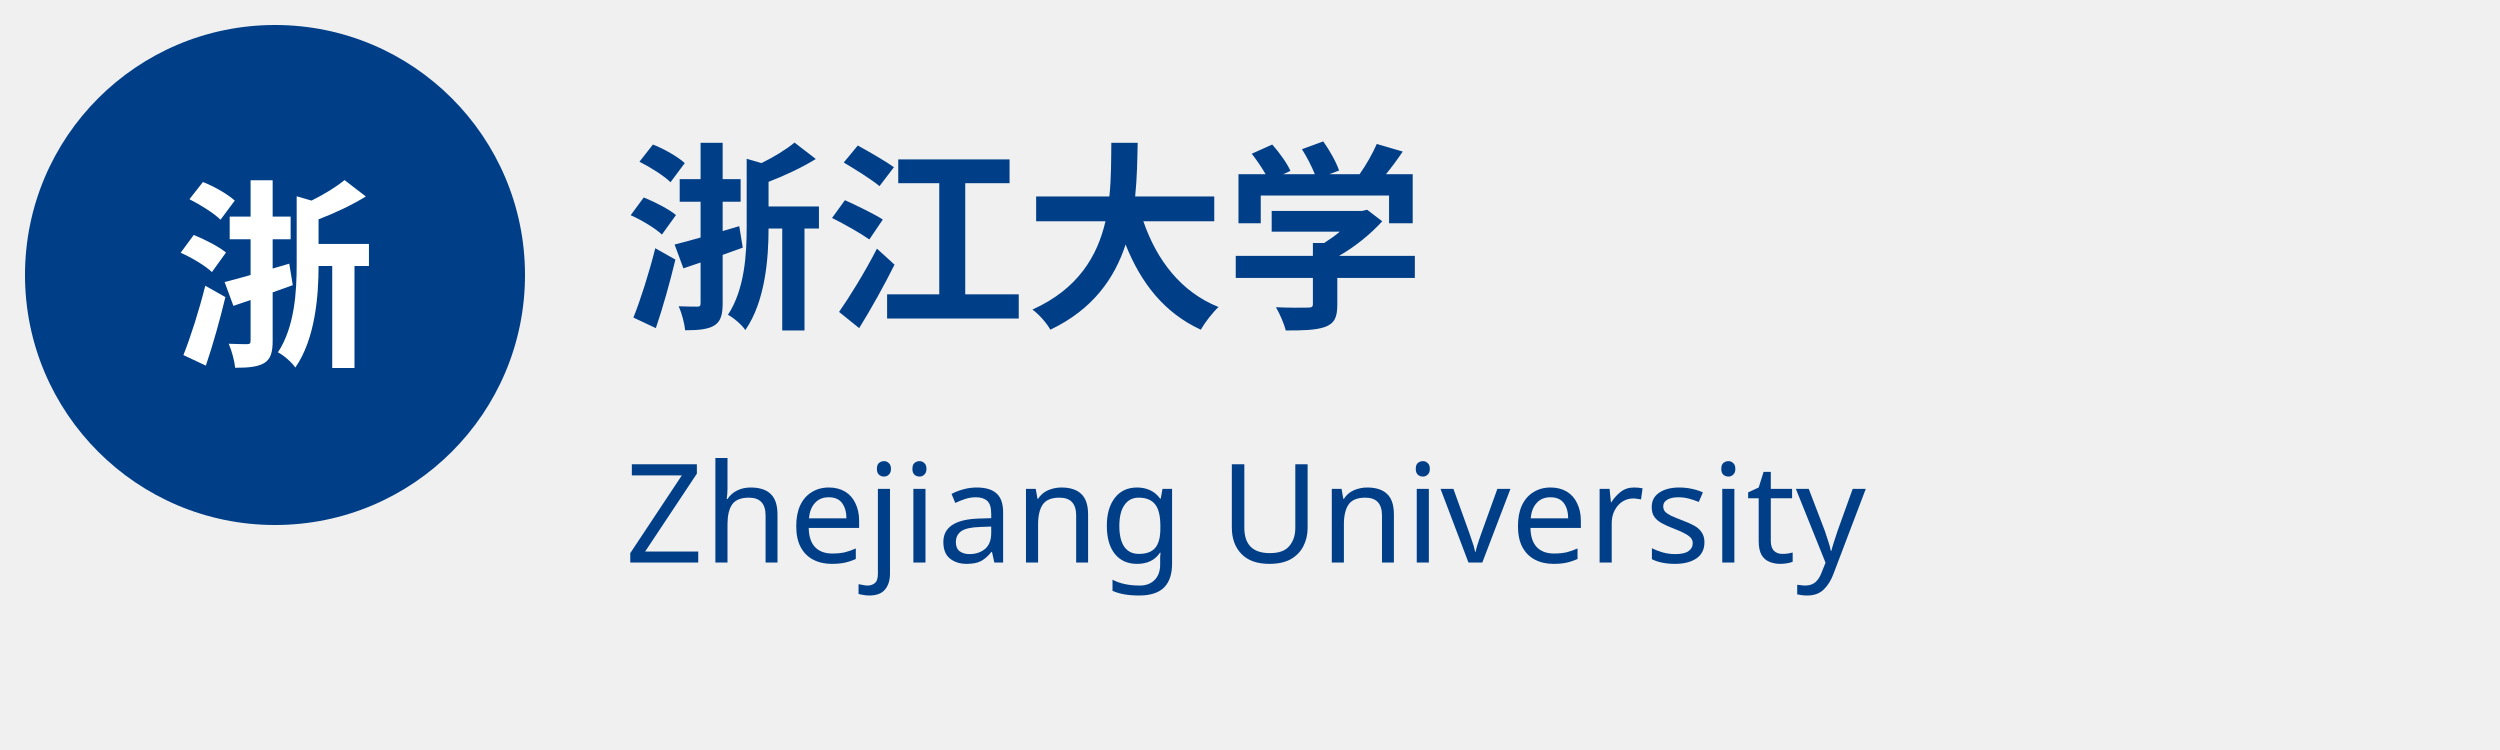
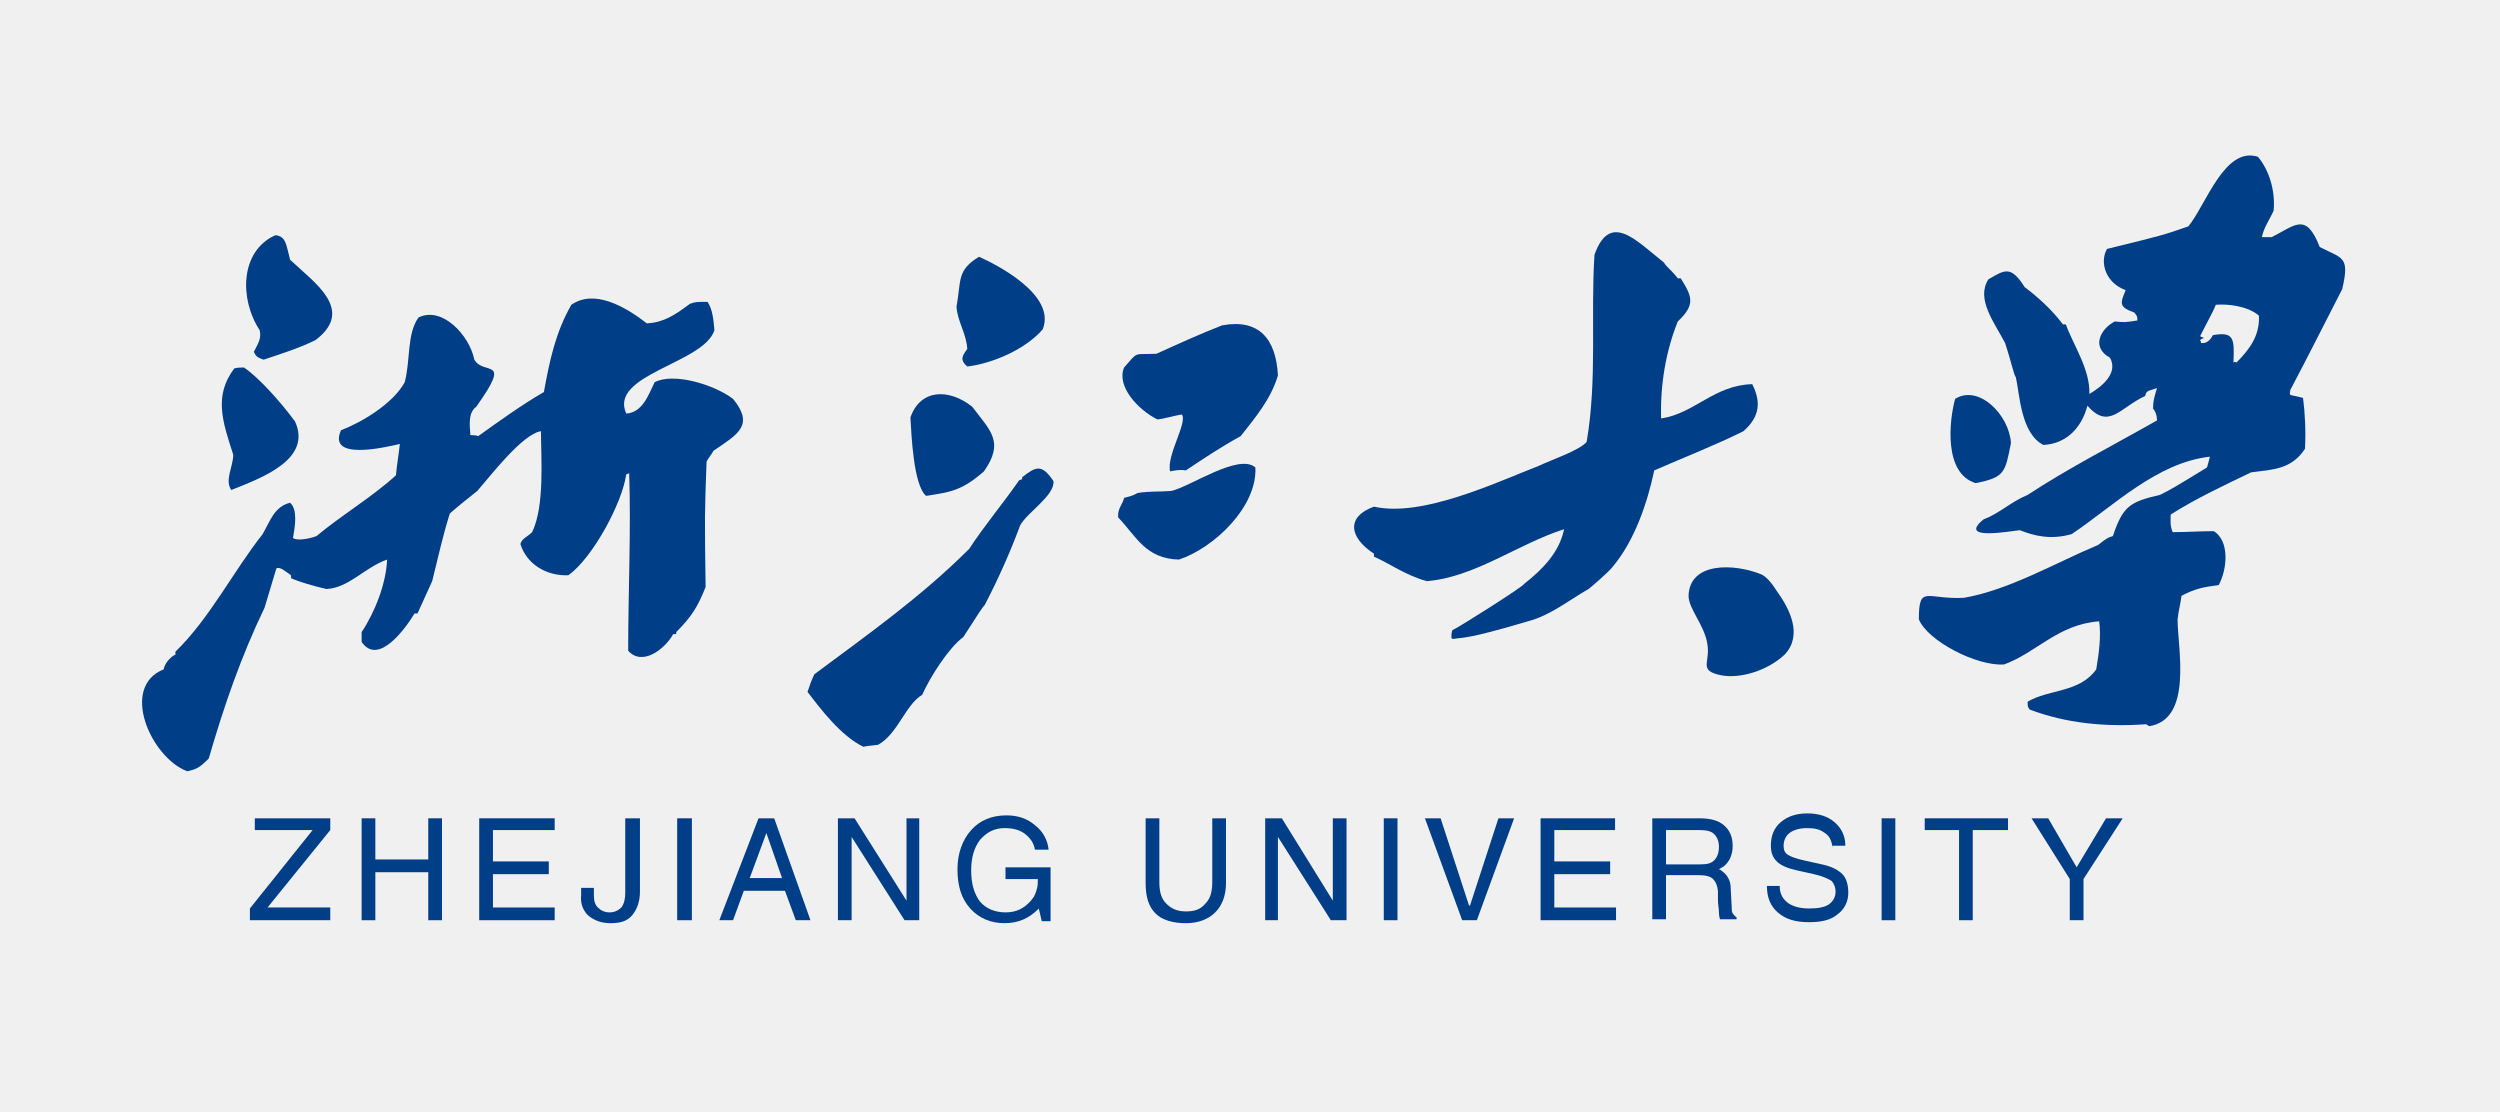
- <svg xmlns="http://www.w3.org/2000/svg" viewBox="0 0 200 60" width="200" height="60">
-   <circle cx="22" cy="22" r="20" fill="#003F88" />
-   <text x="22" y="28" font-family="sans-serif" font-size="16" font-weight="bold" fill="white" text-anchor="middle">浙</text>
-   <text x="50" y="25" font-family="sans-serif" font-size="16" font-weight="bold" fill="#003F88">浙江大学</text>
-   <text x="50" y="45" font-family="sans-serif" font-size="11" fill="#003F88">Zhejiang University</text>
+ <svg xmlns="http://www.w3.org/2000/svg" version="1.0" id="图层_1" x="0px" y="0px" width="255.1px" height="113.4px" viewBox="0 0 255.1 113.4" style="enable-background:new 0 0 255.1 113.4;" xml:space="preserve">
+   <style type="text/css">
+ 	.st0{fill-rule:evenodd;clip-rule:evenodd;fill:#003F88;}
+ 	.st1{fill:#003F88;}
+ </style>
+   <g id="XMLID_2_">
+     <g id="XMLID_342_">
+       <g id="XMLID_366_">
+         <path id="XMLID_380_" class="st0" d="M175.6,68.9c-2.4-0.5-1-1.3-1.4-3.3c-0.3-1.8-1.9-3.5-1.9-4.8c0.1-3.5,4.7-3.3,7.4-2.2     c0.5,0.2,1.1,0.9,1.6,1.7c1.3,1.8,2.7,4.5,0.8,6.5C180.4,68.4,177.6,69.3,175.6,68.9" />
+         <path id="XMLID_379_" class="st0" d="M148.3,65.2c-0.1,0-0.2-0.1-0.2-0.1c0-0.3,0-0.5,0.1-0.8c0.7-0.3,7.3-4.5,7.3-4.7     c1.9-1.5,3.6-3.2,4.1-5.6c-4.7,1.5-9.1,4.9-14,5.3c-2.2-0.6-3.8-1.8-5.4-2.5c0-0.1,0-0.2,0-0.3c-2.6-1.7-2.8-3.8,0-4.8     c4.9,1.1,12.3-2.4,16.9-4.2c1-0.5,4-1.5,4.8-2.4c1.1-6.4,0.4-12.9,0.8-19.1c1.6-4.5,4.3-1.4,7.1,0.8c0.2,0.4,0.8,0.8,1.4,1.6     c0.1,0,0.2,0,0.3,0c1.2,1.9,1.5,2.7-0.3,4.4c-1.2,3-1.8,6.4-1.7,9.9c3.4-0.5,5.4-3.4,9.3-3.5c0.9,1.8,0.8,3.3-0.9,4.8     c-2.8,1.4-5.9,2.6-9.1,4c-0.7,3.3-2,7.2-4.3,9.9c-0.3,0.4-2,1.9-2.4,2.2c-2.1,1.2-3.9,2.7-6.2,3.3     C149.5,65.3,149.4,65,148.3,65.2" />
+         <path id="XMLID_378_" class="st0" d="M88.1,76.2c-2.3-1.1-4.4-3.9-5.7-5.6c0.2-0.6,0.4-1.2,0.7-1.8C88.6,64.7,94,60.9,98.9,56     c1.5-2.3,3.5-4.7,5.1-7c0.1,0,0.2-0.1,0.3-0.1c0-0.1,0-0.2,0-0.2c1.4-1.1,2-1.4,3.2,0.4c0.1,1.5-2.6,3.1-3.4,4.5     c-1,2.7-2.2,5.4-3.6,8.1c-0.4,0.5-0.4,0.5-2.2,3.3c-1.5,1.1-3.4,4.1-4.2,5.9c-1.7,1-2.5,4-4.5,5.1C88.9,76.1,88.5,76.1,88.1,76.2     " />
+         <path id="XMLID_377_" class="st0" d="M120.3,57.1c-3.4-0.1-4.3-2.3-6.2-4.3c-0.1-0.9,0.5-1.4,0.6-2c0.8-0.2,0.8-0.2,1.4-0.5     c1.4-0.2,1.9-0.1,3.4-0.2c1.9-0.4,6.9-3.9,8.6-2.4C128.3,51.7,123.9,55.9,120.3,57.1" />
+         <path id="XMLID_376_" class="st0" d="M94.5,50.6c-1.3-1.1-1.5-6.3-1.6-8c1-2.9,3.9-3,6.3-1.1c1.9,2.5,3.3,3.6,1.2,6.6     C98.1,50.1,97,50.2,94.5,50.6" />
+         <path id="XMLID_375_" class="st0" d="M119.4,48.1c-0.4-1.6,1.8-5,1.2-5.8c-0.8,0.1-1.6,0.4-2.5,0.5c-2-1-4.2-3.4-3.4-5.3     c1.5-1.7,0.9-1.3,3.3-1.4c2.2-1,4.4-2,6.7-2.9c3.8-0.7,5.5,1.4,5.7,5.1c-0.7,2.4-2.3,4.3-3.8,6.2c-2,1.1-3.8,2.3-5.6,3.5     C120.4,47.9,119.9,48,119.4,48.1" />
+         <path id="XMLID_374_" class="st0" d="M98.7,37.4c-0.8-0.7-0.5-1.1,0-1.8c-0.1-1.6-1-2.8-1.1-4.3c0.5-2.7,0-3.7,2.3-5.1     c1.8,0.8,7.9,3.9,6.5,7.4C104.6,35.7,101.2,37.1,98.7,37.4" />
+         <path id="XMLID_373_" class="st0" d="M19.1,78.7c-3.7-1.4-6.9-8.6-2.4-10.4c0.1-0.6,0.7-1.3,1.2-1.5c0-0.1,0-0.2,0-0.3     c3.5-3.4,5.9-8.2,8.9-12c0.8-1.4,1.2-2.8,2.8-3.2c0.8,0.7,0.5,2.4,0.3,3.6c0.4,0.3,1.6,0.1,2.4-0.2c2.5-2.1,5.7-4,8.1-6.2     c0.1-1.1,0.3-2.2,0.4-3.2c-1.7,0.4-7.4,1.7-6-1.4c2.1-0.8,5.3-2.7,6.5-4.9c0.6-2.3,0.2-4.9,1.4-6.6c2.4-1.2,5.2,1.8,5.7,4.3     c1,1.7,3.9-0.4,0.2,4.8c-0.8,0.6-0.7,1.7-0.6,2.9c0.3,0,0.5,0,0.8,0.1c2.1-1.5,4.3-3.1,6.7-4.5c0.6-3.3,1.2-6.1,2.8-8.9     c2.3-1.6,5.4,0.1,7.7,1.9c1.7-0.1,2.8-0.8,4.4-2c0.6-0.2,0.6-0.2,1.8-0.2c0.5,0.8,0.6,1.7,0.7,2.9c-1.1,3.4-10.8,4.5-9,8.5     c1.7-0.1,2.3-2,2.9-3.2c1.9-1,6,0.2,8,1.7c2.2,2.7,0.5,3.6-2,5.3c-0.2,0.4-0.5,0.7-0.7,1.1c-0.2,5.4-0.2,5.4-0.1,12.8     c-0.8,2-1.4,3-3,4.6c0,0.1,0,0.2,0,0.2c-0.1,0-0.2,0-0.3,0c-0.9,1.6-3.2,3.3-4.6,1.7c0-6,0.3-12.3,0.1-18.1     c-0.1,0-0.2,0.1-0.3,0.1c-0.4,2.9-3.4,8.5-5.9,10.3c-2.3,0.1-4.3-1.2-4.9-3.2c0.2-0.6,0.7-0.7,1.2-1.2c1.3-2.7,0.9-7.6,0.9-10.3     c-1.9,0.3-5.1,4.5-6.5,6.1c-1,0.8-1.9,1.5-2.8,2.3c-0.7,2.2-1.2,4.5-1.8,6.9c-0.5,1.1-1,2.2-1.5,3.3c-0.1,0-0.2,0-0.3,0     c-0.9,1.5-3.7,5.4-5.4,2.9c0-0.3,0-0.7,0-1c1.4-2.1,2.5-5,2.6-7.4c-2.3,0.8-3.9,2.9-6.2,3c-1.3-0.3-2.7-0.7-3.6-1.1     c0-0.1,0-0.2,0-0.3c-0.6-0.4-1.1-0.9-1.5-0.7c-0.4,1.3-0.8,2.7-1.2,4c-2.4,5-4.1,9.9-5.7,15.4C20.3,78.4,20,78.5,19.1,78.7" />
+         <path id="XMLID_372_" class="st0" d="M23.6,50c-0.7-1,0.2-2.4,0.2-3.6c-1.1-3.4-2-6,0.1-8.8c0.3-0.1,0.7-0.1,1-0.1     c1.6,1.1,3.8,3.6,5.2,5.5C31.9,46.9,26.6,48.8,23.6,50" />
+         <path id="XMLID_371_" class="st0" d="M26.9,36.7c-0.9-0.3-0.8-0.5-1-0.8c0.4-0.8,0.8-1.3,0.6-2.2c-2.1-3.2-2-8.1,1.6-9.7     c1.1,0.1,1.1,1,1.5,2.5c2.4,2.3,6.7,5.1,2.6,8.2C30.6,35.5,28.7,36.1,26.9,36.7" />
+         <path id="XMLID_370_" class="st0" d="M201.6,49.3c-3.3-1-2.7-6.4-2.1-8.6c2.4-1.5,5.5,1.6,5.7,4.5     C204.6,48.2,204.6,48.7,201.6,49.3" />
+         <path id="XMLID_367_" class="st0" d="M219.3,74.1c-0.1-0.1-0.2-0.1-0.3-0.2c-4.2,0.3-8.2-0.1-11.9-1.5c-0.2-0.3-0.2-0.3-0.2-0.8     c2.2-1.3,5.3-0.9,7-3.3c0.3-1.8,0.5-3.4,0.3-4.9c-4.2,0.3-6.4,3.2-9.7,4.4c-2.8,0.2-7.8-2.4-8.7-4.6c0-3.6,0.8-2,4.6-2.2     c4.6-0.8,9.2-3.5,13.7-5.4c0.9-0.7,0.9-0.7,1.5-0.9c1-3,1.7-3.5,4.8-4.2c1.2-0.6,1.2-0.6,4.8-2.8c0.1-0.3,0.2-0.7,0.3-1.1     c-5.4,0.6-9.8,5-14.1,7.9c-2.1,0.6-3.8,0.2-5.3-0.4c-1,0.1-6.4,1.1-3.7-1.1c1.6-0.6,2.8-1.8,4.5-2.5c4.1-2.7,8.8-5.1,13.2-7.6     c0-0.7-0.3-1.1-0.4-1.2c0-0.9,0.2-1.4,0.4-2.1c-0.8,0.3-1.1,0.2-1.2,0.8c-2.6,1.2-3.7,3.5-5.9,1c-0.6,2.3-2.2,3.9-4.5,4     c-2.3-1.2-2.4-5.1-2.8-6.9c-0.2-0.2-0.5-1.7-1.1-3.5c-1.1-2.1-3-4.5-1.7-6.5c1.7-1,2.3-1.4,3.7,0.8c1.2,0.9,2.7,2.2,3.9,3.8     c0.1,0,0.2,0,0.3,0c0.7,2,2.5,4.6,2.4,7.1c1.2-0.7,3-2.1,2.1-3.7c-2-1.1-0.9-3,0.5-3.7c1,0.1,1,0.1,2.3-0.1     c0-0.5-0.1-0.5-0.3-0.8c-1.7-0.6-1.4-1-0.9-2.3c-2-0.7-2.7-2.8-1.9-4.2c5.7-1.4,5.7-1.4,8.3-2.3c1.8-2.2,3.7-8.2,7.1-7.1     c1.1,1.3,1.8,3.4,1.6,5.5c-0.4,0.9-1,1.7-1.2,2.7c0.3,0,0.7,0,1,0c2.4-1.2,3.5-2.6,4.9,1c2.3,1.2,3.1,0.9,2.3,4.3     c-1.7,3.3-3.5,6.9-5.3,10.3c0,0.2-0.1,0.3,0,0.5c0.4,0.1,0.9,0.2,1.3,0.3c0.2,1.5,0.3,3.4,0.2,5.2c-1.4,2.1-3.2,2.1-5.5,2.4     c-2.9,1.4-5.5,2.6-8.2,4.3c0,0.5-0.1,1.1,0.2,1.8c1.4,0,2.8-0.1,4.2-0.1c1.6,1,1.4,3.8,0.5,5.5c-1.6,0.2-2.5,0.4-3.8,1.1     c-0.1,0.8-0.3,1.5-0.4,2.4C222.2,66.1,223.8,73.4,219.3,74.1 M228.2,37c1.4-1.4,2.4-2.8,2.3-4.8c-1.2-1-3.2-1.2-4.4-1.1     c-0.2,0.5-0.2,0.5-1.6,3.2c0.1,0.1,0.3,0.1,0.4,0.2c-0.1,0-0.3,0.1-0.4,0.2c0,0.1,0.1,0.1,0.1,0.3c0.6,0.1,1-0.4,1.2-0.8     c2.2-0.4,2.2,0.4,2.1,2.8C228,36.9,228.1,36.9,228.2,37" />
+       </g>
+       <g id="XMLID_343_">
+         <polygon id="XMLID_365_" class="st1" points="25.5,92.7 31.9,84.7 26,84.7 26,84.1 26,83.5 33.7,83.5 33.7,84.1 33.7,84.7      27.3,92.6 33.7,92.6 33.7,93.3 33.7,93.9 25.5,93.9 25.5,93.3    " />
+         <polygon id="XMLID_364_" class="st1" points="36.9,83.5 37.6,83.5 38.3,83.5 38.3,87.7 43.7,87.7 43.7,83.5 44.4,83.5 45.1,83.5      45.1,93.9 44.4,93.9 43.7,93.9 43.7,89 38.3,89 38.3,93.9 37.6,93.9 36.9,93.9    " />
+         <polygon id="XMLID_363_" class="st1" points="48.9,93.9 48.9,83.5 56.6,83.5 56.6,84.1 56.6,84.7 50.3,84.7 50.3,87.9 56,87.9      56,88.5 56,89.2 50.3,89.2 50.3,92.6 56.6,92.6 56.6,93.3 56.6,93.9    " />
+         <path id="XMLID_362_" class="st1" d="M63.9,83.5h0.7h0.7V91c0,1-0.3,1.8-0.8,2.4c-0.5,0.6-1.2,0.8-2.2,0.8c-1,0-1.7-0.3-2.3-0.8     c-0.5-0.5-0.8-1.2-0.7-2.1v-0.7h1.3v0.7c0,0.6,0.1,1,0.4,1.3c0.3,0.3,0.7,0.5,1.2,0.5c0.5,0,0.9-0.2,1.2-0.5     c0.3-0.4,0.4-0.9,0.4-1.5V83.5z" />
+         <polygon id="XMLID_361_" class="st1" points="69.1,83.5 69.8,83.5 70.6,83.5 70.6,93.9 69.9,93.9 69.1,93.9    " />
+         <path id="XMLID_358_" class="st1" d="M77.4,83.5h0.8h0.8l3.7,10.4H82h-0.8l-1.1-3h-4.2l-1.1,3h-0.7h-0.7L77.4,83.5z M76.5,89.6     h3.3L78.2,85h0L76.5,89.6z" />
+         <polygon id="XMLID_357_" class="st1" points="86.9,93.9 86.2,93.9 85.5,93.9 85.5,83.5 86.4,83.5 87.2,83.5 92.5,91.9 92.5,83.5      93.1,83.5 93.8,83.5 93.8,93.9 93,93.9 92.3,93.9 86.9,85.4    " />
+         <path id="XMLID_356_" class="st1" d="M102.5,94.2c-1.4,0-2.6-0.5-3.5-1.5c-0.9-1-1.3-2.3-1.3-4c0-1.6,0.5-3,1.4-4     c0.9-1,2.1-1.5,3.6-1.5c1.1,0,2.1,0.3,2.9,1c0.8,0.6,1.3,1.5,1.4,2.5h-1.4c-0.1-0.7-0.5-1.2-1-1.6c-0.5-0.4-1.2-0.6-2.1-0.6     c-1,0-1.8,0.4-2.5,1.2c-0.6,0.8-0.9,1.8-0.9,3.1c0,1.4,0.3,2.4,0.9,3.2c0.6,0.7,1.5,1.1,2.6,1.1c1.1,0,1.9-0.4,2.6-1.2     c0.1-0.1,0.2-0.3,0.3-0.4c0.1-0.2,0.2-0.4,0.3-0.8c0.1-0.3,0.1-0.6,0.1-0.9v-0.1h-3.3v-1.2h4.6v5.5h-0.9l-0.3-1.3l-0.1,0.1     C105,93.7,103.9,94.2,102.5,94.2" />
+         <path id="XMLID_355_" class="st1" d="M125.1,90.1c0,1.3-0.4,2.3-1.1,3c-0.7,0.7-1.7,1.1-3,1.1c-1.3,0-2.4-0.3-3.1-1     c-0.7-0.7-1-1.7-1-3.1v-6.6h0.7h0.7V90c0,1,0.2,1.7,0.7,2.2c0.5,0.5,1.1,0.8,2,0.8c0.9,0,1.5-0.2,2-0.8c0.5-0.5,0.7-1.2,0.7-2.2     v-6.5h0.7h0.7V90.1z" />
+         <polygon id="XMLID_354_" class="st1" points="130.4,93.9 129.8,93.9 129.1,93.9 129.1,83.5 129.9,83.5 130.8,83.5 136,91.9      136,83.5 136.7,83.5 137.4,83.5 137.4,93.9 136.6,93.9 135.8,93.9 130.4,85.4    " />
+         <polygon id="XMLID_353_" class="st1" points="141.2,83.5 141.9,83.5 142.6,83.5 142.6,93.9 141.9,93.9 141.2,93.9    " />
+         <polygon id="XMLID_352_" class="st1" points="145.4,83.5 146.2,83.5 147,83.5 149.9,92.4 150,92.4 152.9,83.5 153.7,83.5      154.5,83.5 150.7,93.9 149.9,93.9 149.2,93.9    " />
+         <polygon id="XMLID_351_" class="st1" points="157.2,93.9 157.2,83.5 164.8,83.5 164.8,84.1 164.8,84.7 158.6,84.7 158.6,87.9      164.3,87.9 164.3,88.5 164.3,89.2 158.6,89.2 158.6,92.6 164.9,92.6 164.9,93.3 164.9,93.9    " />
+         <path id="XMLID_348_" class="st1" d="M168.6,83.5h0.7h4.1c1.1,0,1.9,0.2,2.5,0.7c0.6,0.5,0.9,1.2,0.9,2.1c0,0.9-0.3,1.6-0.9,2.1     c-0.2,0.1-0.3,0.2-0.5,0.3l0.2,0.1c0.6,0.4,1,1,1,1.8l0.1,1.9c0,0.3,0,0.5,0.1,0.7c0.1,0.1,0.2,0.3,0.4,0.4v0.2h-1.7     c0-0.1-0.1-0.3-0.1-0.7c0-0.4-0.1-0.8-0.1-1.2l0-0.8c0-0.6-0.2-1.1-0.5-1.4c-0.3-0.3-0.8-0.4-1.5-0.4H170v4.5h-0.7h-0.7V83.5z      M170,88.2h3.5c0.7,0,1.1-0.1,1.4-0.4c0.3-0.3,0.5-0.7,0.5-1.4c0-0.6-0.2-1-0.5-1.3c-0.3-0.3-0.8-0.4-1.5-0.4H170V88.2z" />
+         <path id="XMLID_347_" class="st1" d="M187,86.5c-0.1-0.7-0.3-1.2-0.8-1.5c-0.5-0.4-1.1-0.5-1.8-0.5c-0.8,0-1.4,0.2-1.8,0.5     c-0.4,0.3-0.6,0.8-0.6,1.3c0,0.4,0.1,0.7,0.4,0.9c0.3,0.2,0.8,0.4,1.7,0.6l1.8,0.4c1,0.2,1.7,0.6,2.1,1c0.4,0.4,0.6,1.1,0.6,1.9     c0,0.9-0.4,1.7-1.1,2.2c-0.7,0.6-1.7,0.8-2.9,0.8c-1.4,0-2.4-0.3-3.2-1c-0.7-0.6-1.1-1.5-1.1-2.6v-0.1h1.3c0,0.8,0.3,1.3,0.8,1.7     c0.5,0.4,1.3,0.6,2.2,0.6c0.9,0,1.5-0.1,2-0.4c0.4-0.3,0.7-0.7,0.7-1.3c0-0.5-0.2-0.9-0.4-1.1c-0.3-0.2-0.9-0.5-1.8-0.7l-1.8-0.4     c-0.9-0.2-1.6-0.5-2-0.9c-0.4-0.4-0.6-0.9-0.6-1.6c0-1,0.3-1.8,1-2.4c0.7-0.6,1.6-0.9,2.7-0.9c1.2,0,2.1,0.3,2.8,0.9     c0.7,0.6,1.1,1.4,1.1,2.4H187z" />
+         <polygon id="XMLID_346_" class="st1" points="192,83.5 192.7,83.5 193.4,83.5 193.4,93.9 192.7,93.9 192,93.9    " />
+         <polygon id="XMLID_345_" class="st1" points="199.9,84.7 196.4,84.7 196.4,84.1 196.4,83.5 204.9,83.5 204.9,84.1 204.9,84.7      201.3,84.7 201.3,93.9 200.6,93.9 199.9,93.9    " />
+         <polygon id="XMLID_344_" class="st1" points="211.2,89.7 207.3,83.5 208.1,83.5 209,83.5 211.9,88.5 211.9,88.5 214.9,83.5      215.8,83.5 216.6,83.5 212.6,89.7 212.6,93.9 211.9,93.9 211.2,93.9    " />
+       </g>
+     </g>
+   </g>
+   <g id="XMLID_144_">
+ </g>
+   <g id="XMLID_145_">
+ </g>
+   <g id="XMLID_146_">
+ </g>
+   <g id="XMLID_147_">
+ </g>
+   <g id="XMLID_148_">
+ </g>
+   <g id="XMLID_149_">
+ </g>
</svg>
